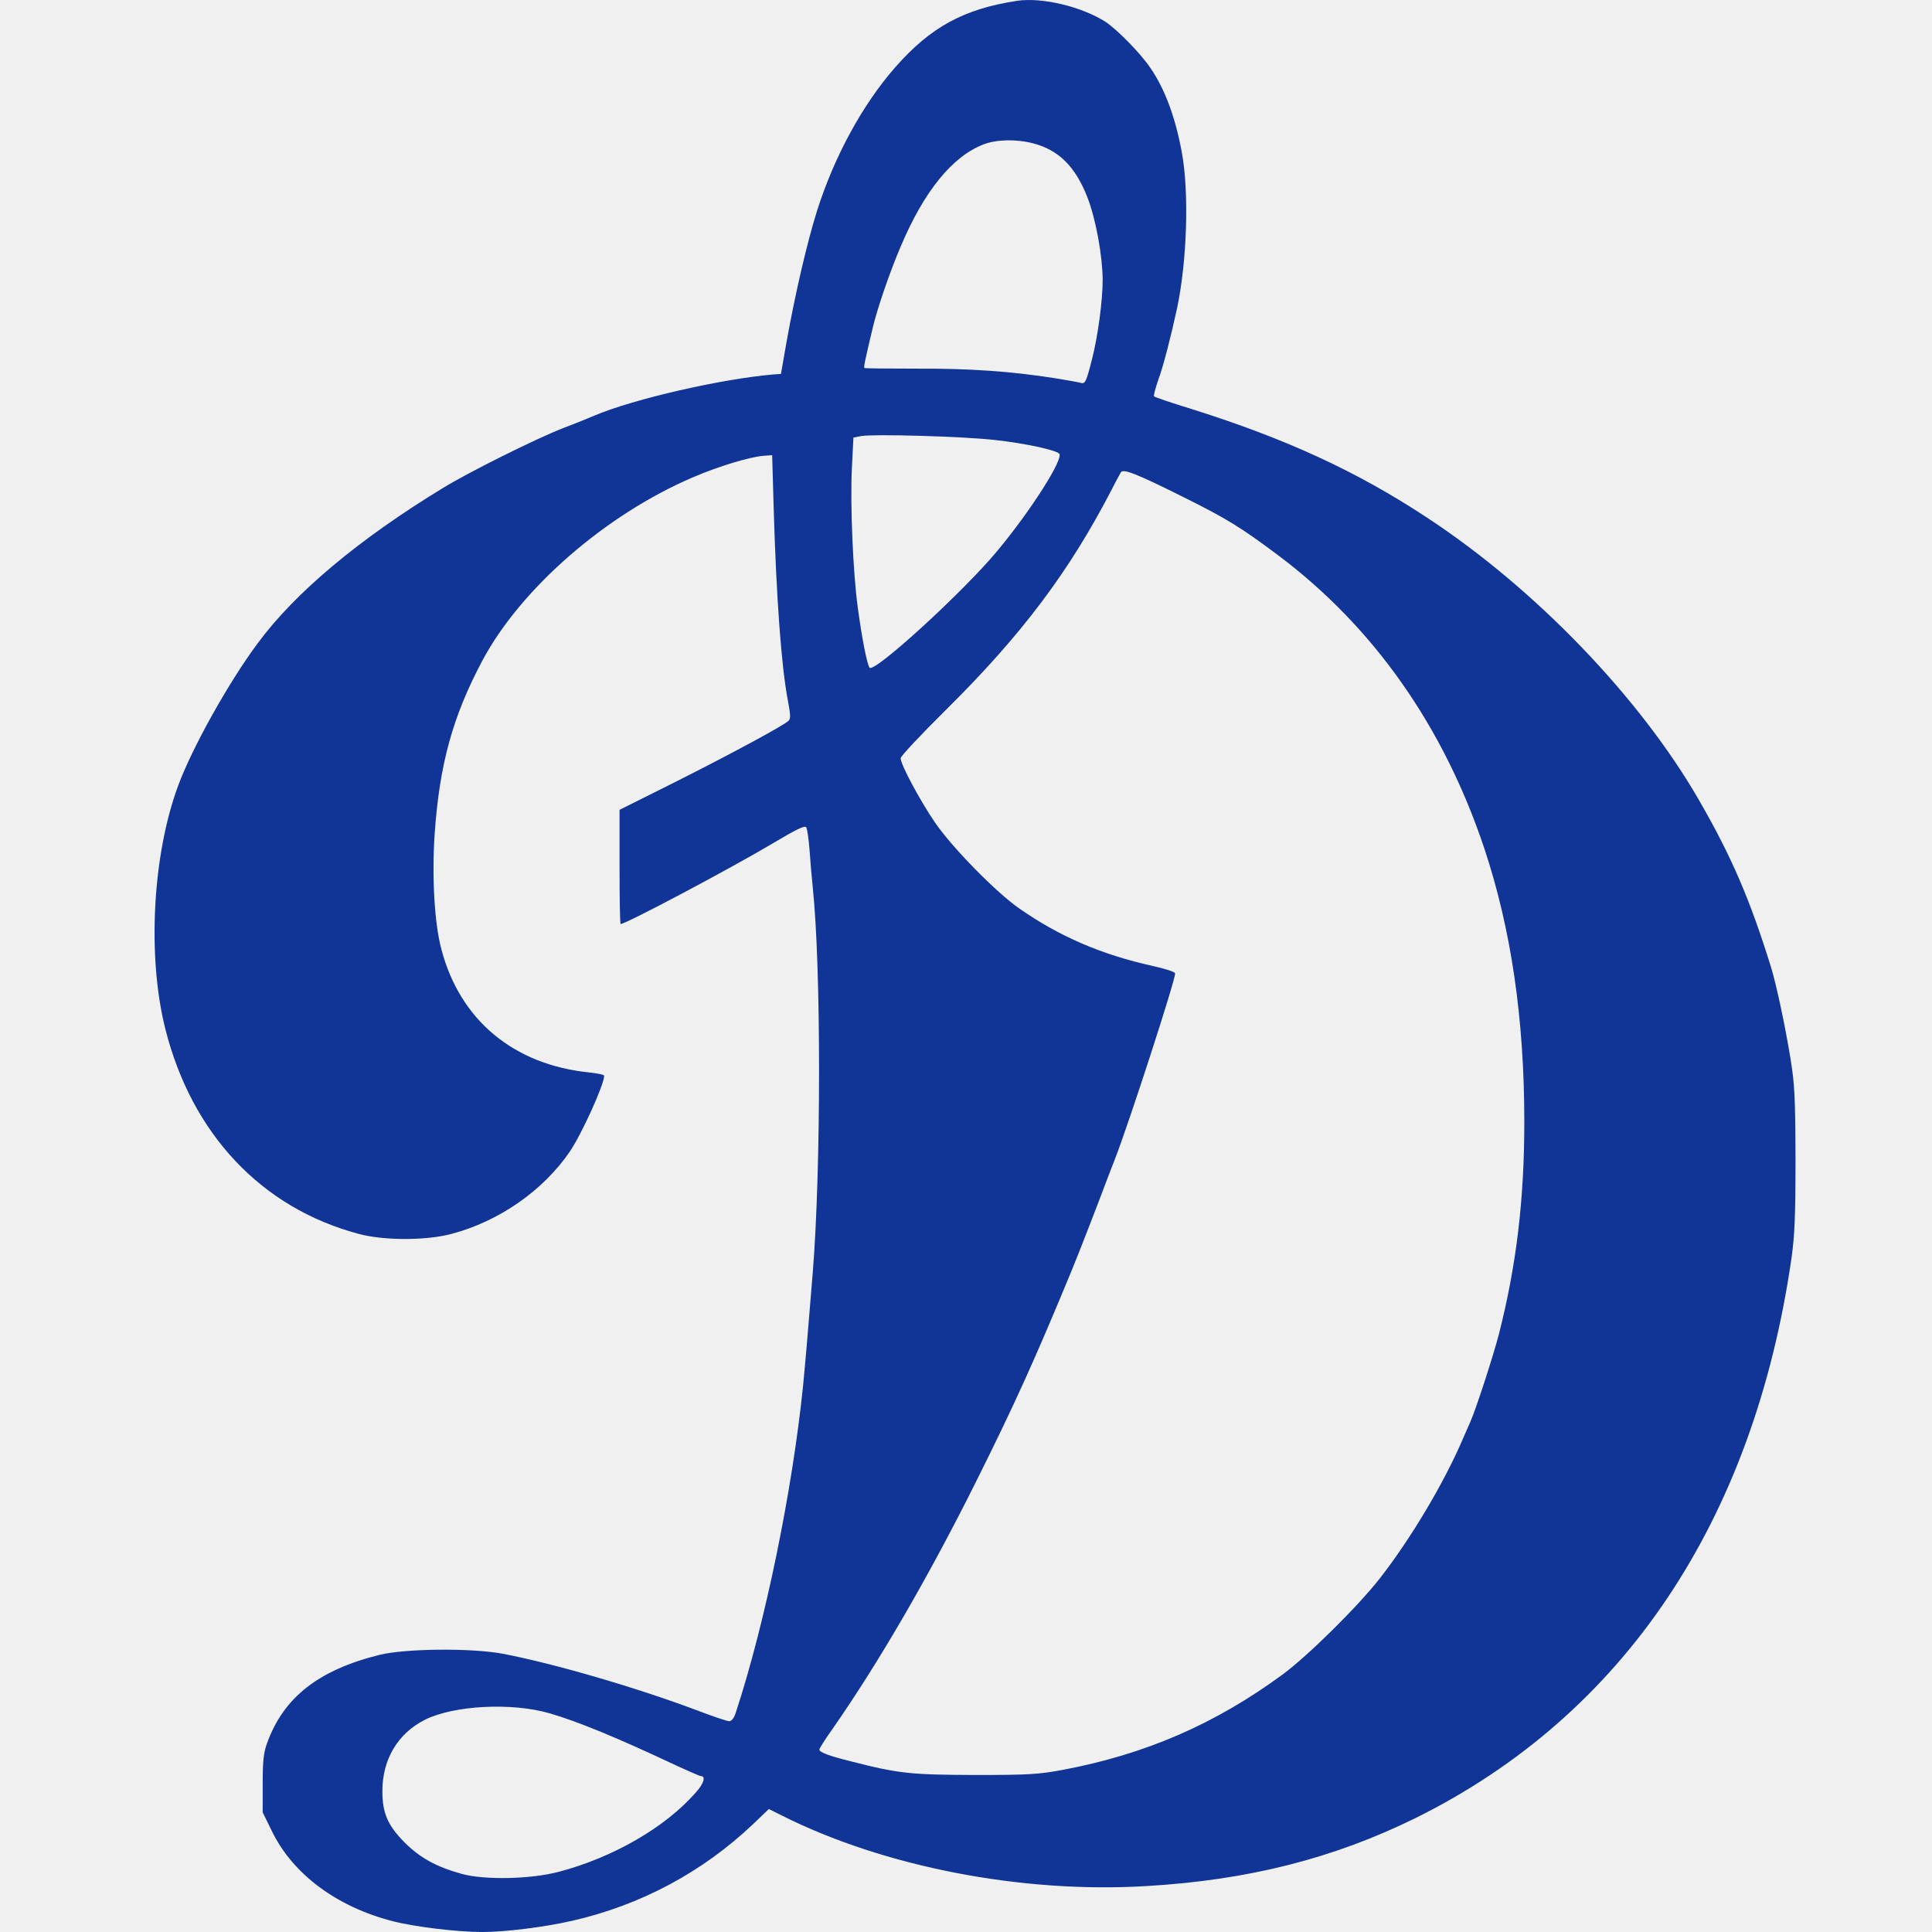
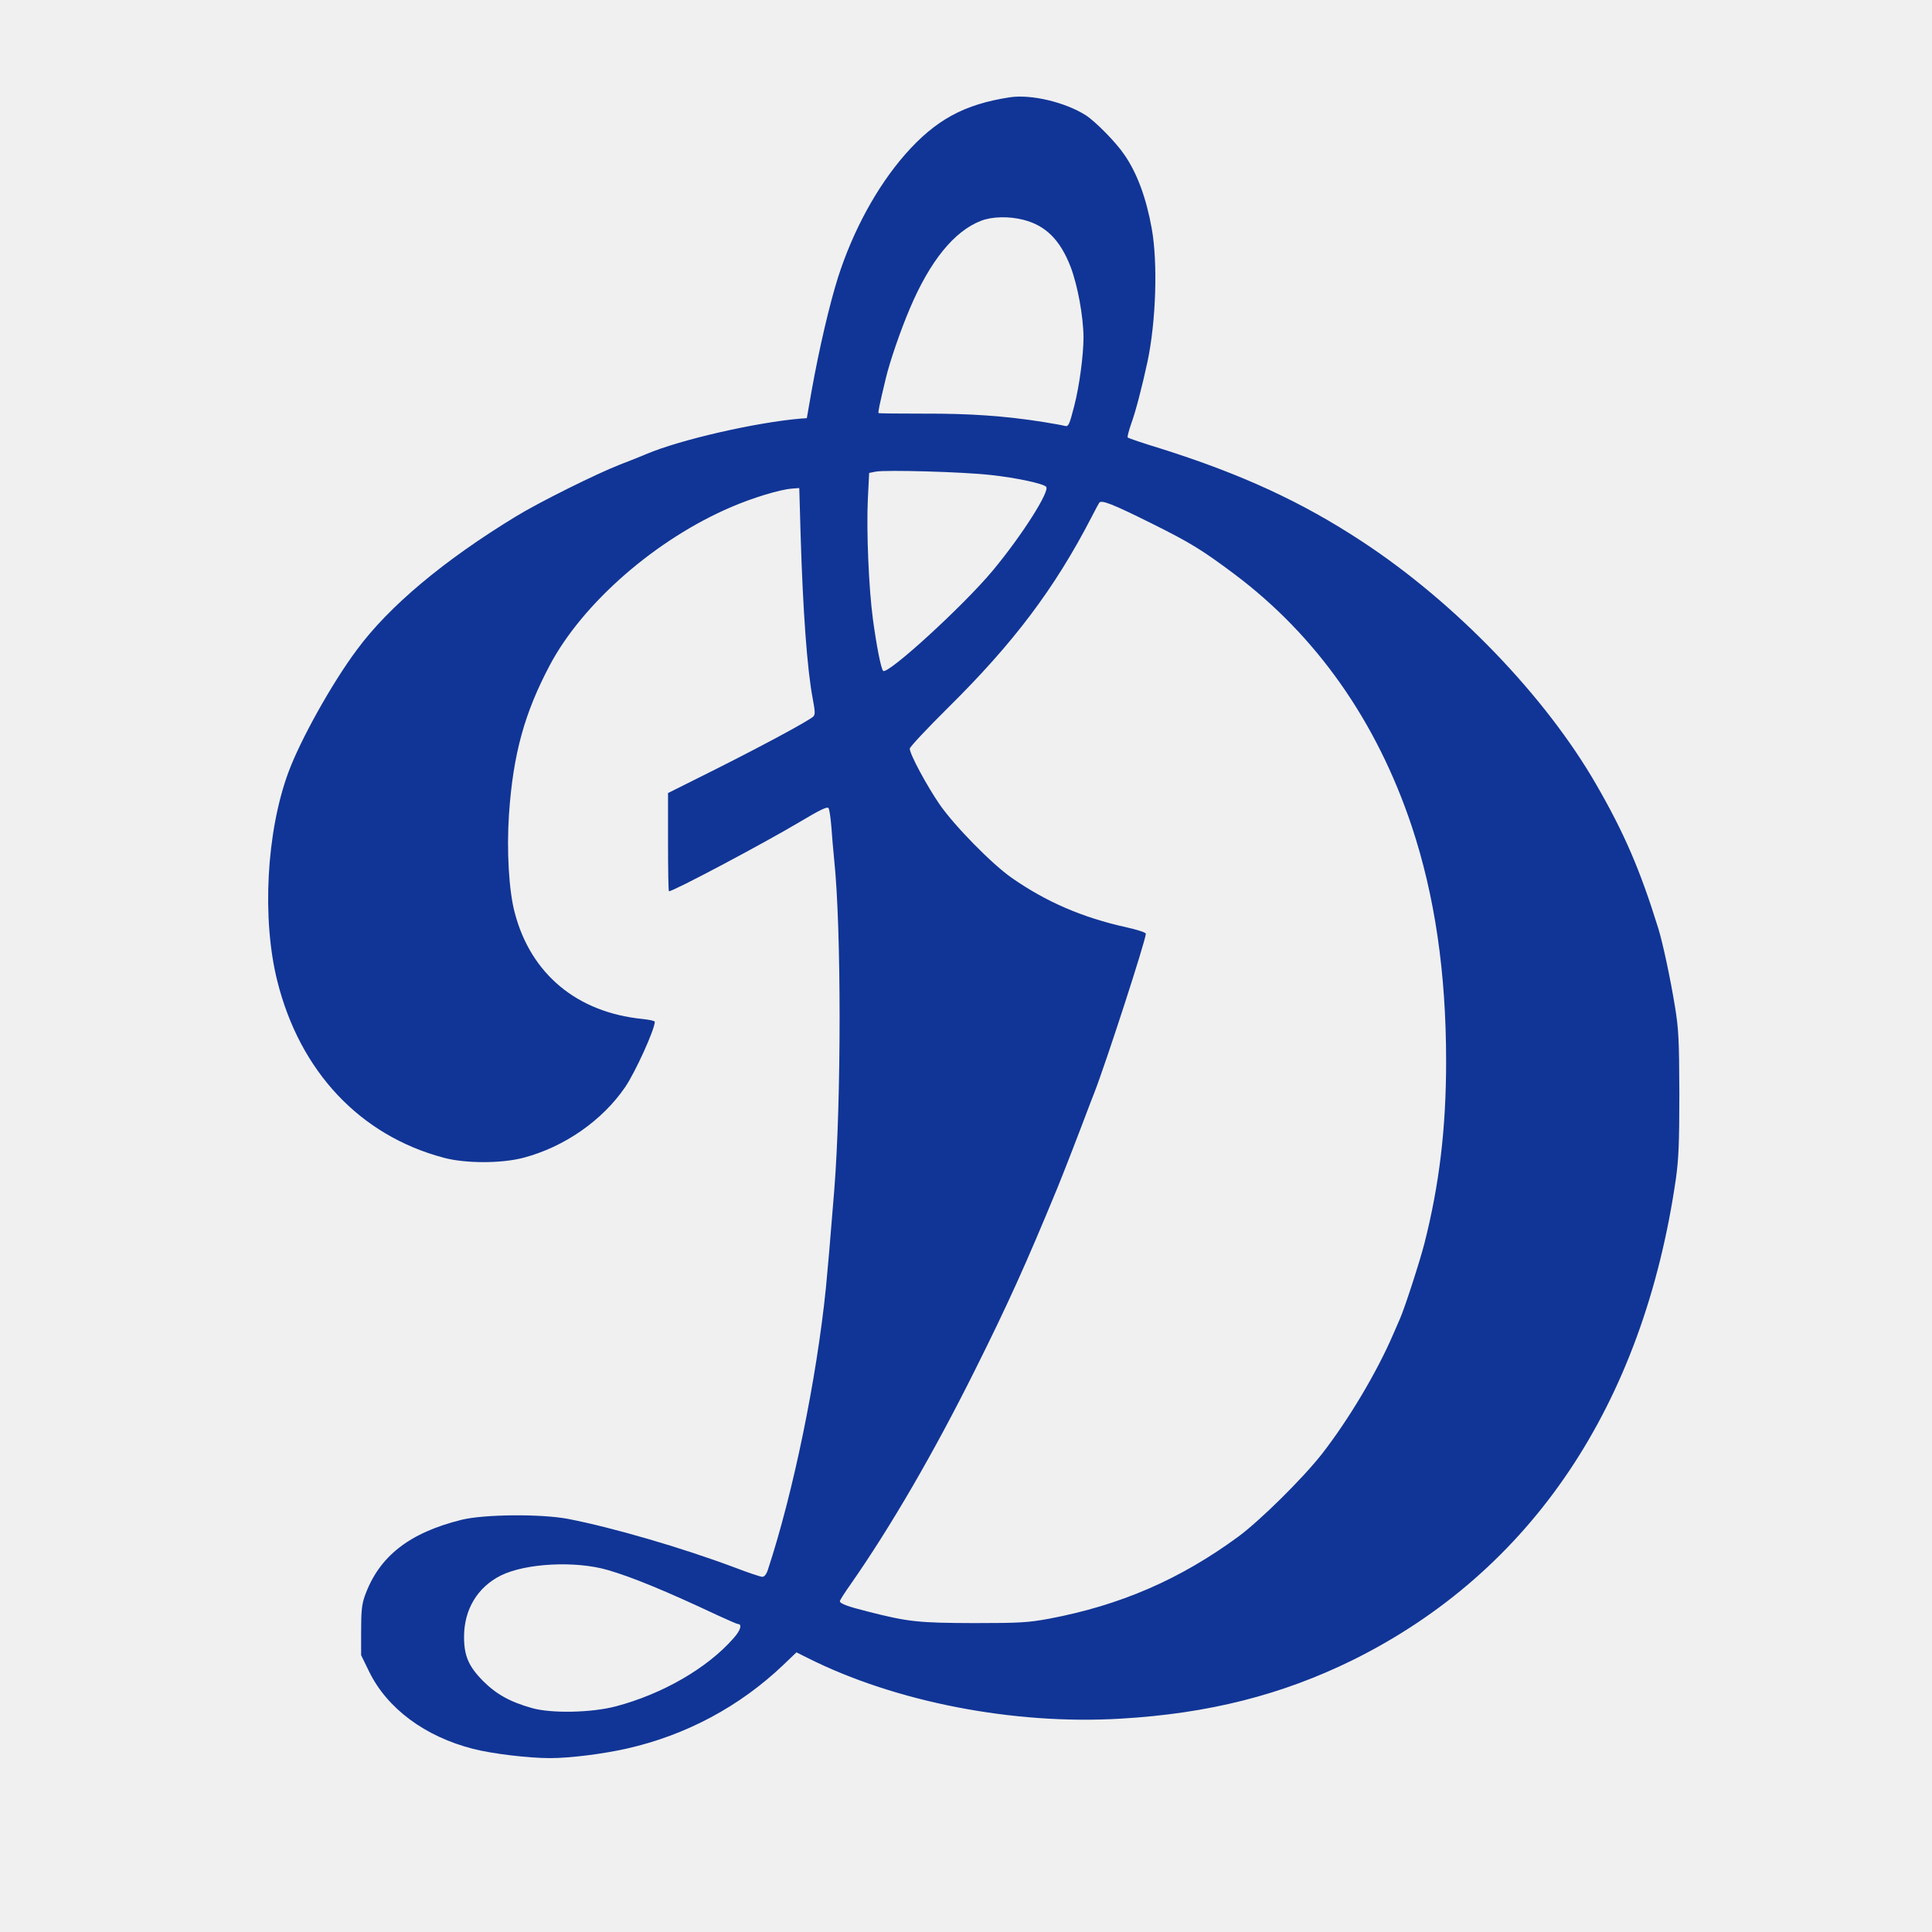
- <svg xmlns="http://www.w3.org/2000/svg" width="96" height="96" viewBox="0 0 96 96" fill="none">
-   <g clip-path="url(#clip0_44_509)">
-     <path d="M50.535 0.041C47.894 0.444 46.247 1.339 44.49 3.336C42.853 5.202 41.467 7.755 40.605 10.451C40.114 12.011 39.525 14.532 39.089 16.954L38.805 18.58L38.477 18.602C35.869 18.82 31.483 19.824 29.53 20.653C29.355 20.73 28.668 21.013 28.002 21.264C26.627 21.799 23.299 23.457 22 24.254C17.843 26.786 14.657 29.448 12.802 31.969C11.361 33.9 9.539 37.174 8.852 39.04C7.575 42.488 7.313 47.518 8.208 51.097C9.517 56.335 12.987 60.023 17.821 61.311C19.076 61.649 21.171 61.649 22.437 61.311C24.794 60.689 26.987 59.161 28.308 57.23C28.897 56.368 30.021 53.891 30.021 53.454C30.021 53.4 29.693 53.334 29.29 53.291C25.525 52.909 22.863 50.694 21.935 47.18C21.586 45.892 21.455 43.546 21.597 41.451C21.837 37.981 22.491 35.613 23.954 32.853C25.863 29.252 30.097 25.564 34.451 23.709C35.695 23.174 37.244 22.705 37.932 22.65L38.368 22.617L38.445 25.291C38.575 29.699 38.827 33.126 39.143 34.773C39.285 35.537 39.296 35.701 39.176 35.821C38.914 36.061 36.502 37.37 33.6 38.833L30.785 40.24V43.077C30.785 44.638 30.806 45.914 30.839 45.914C31.101 45.914 36.262 43.175 38.412 41.899C39.601 41.189 39.994 41.004 40.06 41.113C40.114 41.2 40.18 41.68 40.223 42.193C40.256 42.706 40.332 43.568 40.387 44.114C40.802 48.064 40.802 58.048 40.387 63.21C40.103 66.712 40.049 67.334 39.907 68.829C39.372 74.089 38.019 80.669 36.557 85.11C36.47 85.383 36.35 85.525 36.23 85.525C36.131 85.525 35.411 85.284 34.647 84.99C31.559 83.833 27.544 82.666 24.99 82.175C23.419 81.88 20.145 81.913 18.858 82.229C15.824 82.982 14.089 84.346 13.271 86.616C13.096 87.096 13.053 87.5 13.053 88.635V90.053L13.522 91.013C14.559 93.13 16.741 94.756 19.523 95.465C20.625 95.749 22.732 96 23.965 96C25.11 96 27.042 95.76 28.427 95.444C31.832 94.669 34.92 93.021 37.441 90.62L38.205 89.889L38.837 90.206C43.911 92.759 50.775 94.09 56.94 93.719C62.025 93.425 66.259 92.344 70.34 90.337C80.674 85.219 87.134 75.595 89.021 62.5C89.174 61.398 89.218 60.449 89.218 57.59C89.207 54.469 89.174 53.869 88.967 52.592C88.705 50.977 88.258 48.882 87.996 48.042C86.959 44.703 86.043 42.564 84.417 39.749C81.481 34.653 76.276 29.241 70.886 25.705C67.405 23.414 63.913 21.81 59.286 20.348C58.25 20.031 57.377 19.736 57.344 19.693C57.311 19.66 57.41 19.3 57.551 18.885C57.802 18.209 58.184 16.725 58.49 15.306C58.981 12.982 59.09 9.588 58.73 7.603C58.413 5.857 57.89 4.427 57.158 3.369C56.667 2.638 55.489 1.448 54.922 1.077C53.732 0.324 51.768 -0.145 50.535 0.041ZM51.332 7.122C52.608 7.45 53.438 8.279 54.038 9.818C54.452 10.898 54.78 12.688 54.791 13.899C54.791 14.946 54.551 16.736 54.256 17.871C53.972 18.984 53.918 19.082 53.71 19.027C53.612 18.995 53.045 18.896 52.456 18.798C50.24 18.449 48.189 18.307 45.592 18.318C44.152 18.318 42.962 18.307 42.951 18.285C42.908 18.253 42.995 17.838 43.366 16.288C43.584 15.35 44.228 13.473 44.763 12.229C45.919 9.501 47.316 7.777 48.865 7.177C49.509 6.926 50.491 6.904 51.332 7.122ZM49.444 21.864C50.928 22.028 52.445 22.355 52.63 22.541C52.87 22.781 51.233 25.356 49.564 27.364C47.873 29.404 43.464 33.431 43.213 33.18C43.093 33.06 42.831 31.74 42.624 30.201C42.384 28.444 42.242 25.084 42.329 23.272L42.406 21.744L42.788 21.668C43.388 21.559 47.807 21.679 49.444 21.864ZM58.719 24.658C60.956 25.771 61.632 26.186 63.498 27.582C68.245 31.14 71.726 36.083 73.756 42.161C75.087 46.165 75.742 50.617 75.742 55.735C75.742 59.609 75.349 62.871 74.487 66.265C74.203 67.367 73.341 70.019 73.068 70.63C72.992 70.804 72.817 71.197 72.686 71.503C71.748 73.696 70.1 76.457 68.561 78.432C67.448 79.85 64.993 82.273 63.739 83.2C60.367 85.677 56.908 87.172 52.794 87.947C51.605 88.165 51.135 88.198 48.462 88.198C45.265 88.187 44.675 88.132 42.329 87.532C41.194 87.249 40.714 87.074 40.714 86.932C40.714 86.878 40.998 86.43 41.347 85.939C43.661 82.622 46.138 78.355 48.495 73.631C50.404 69.811 51.463 67.465 53.263 63.1C53.612 62.26 54.616 59.663 55.085 58.408C55.184 58.168 55.315 57.797 55.402 57.59C56.1 55.8 58.392 48.73 58.392 48.369C58.392 48.293 57.911 48.14 57.279 47.998C54.714 47.431 52.63 46.525 50.644 45.139C49.487 44.332 47.338 42.139 46.476 40.895C45.734 39.815 44.752 37.992 44.752 37.676C44.752 37.578 45.756 36.508 46.978 35.297C50.753 31.565 53.121 28.422 55.249 24.309C55.445 23.916 55.653 23.545 55.696 23.468C55.816 23.283 56.46 23.534 58.719 24.658ZM27.304 85.132C28.7 85.535 30.665 86.343 33.654 87.751C34.255 88.023 34.767 88.252 34.822 88.252C35.084 88.252 34.975 88.624 34.571 89.071C33.054 90.806 30.457 92.301 27.762 93.01C26.354 93.381 24.041 93.425 22.928 93.108C21.64 92.748 20.855 92.301 20.091 91.537C19.262 90.697 19 90.086 19 88.995C19 87.412 19.774 86.125 21.127 85.448C22.557 84.739 25.427 84.586 27.304 85.132Z" fill="#113596" />
+ <svg xmlns="http://www.w3.org/2000/svg" width="100" height="100" viewBox="0 0 100 100" fill="none">
+   <g clip-path="url(#clip0_135_933)">
+     <mask id="mask0_135_933" style="mask-type:luminance" maskUnits="userSpaceOnUse" x="7" y="5" width="86" height="86">
+       <path d="M93 5H7V91H93V5Z" fill="white" />
+     </mask>
+     <g mask="url(#mask0_135_933)">
+       <path d="M52.27 5.036C49.904 5.398 48.428 6.2 46.854 7.988C45.388 9.66 44.147 11.947 43.374 14.362C42.934 15.76 42.407 18.018 42.016 20.188L41.761 21.645L41.468 21.664C39.132 21.86 35.202 22.759 33.453 23.502C33.296 23.57 32.68 23.824 32.084 24.049C30.852 24.528 27.871 26.014 26.708 26.728C22.983 28.995 20.129 31.381 18.467 33.639C17.177 35.369 15.544 38.301 14.928 39.973C13.785 43.062 13.55 47.569 14.352 50.775C15.525 55.467 18.633 58.771 22.964 59.924C24.088 60.227 25.965 60.227 27.099 59.924C29.21 59.367 31.175 57.999 32.358 56.269C32.886 55.496 33.892 53.277 33.892 52.886C33.892 52.837 33.599 52.779 33.237 52.74C29.865 52.398 27.48 50.413 26.649 47.266C26.336 46.112 26.219 44.01 26.346 42.133C26.561 39.025 27.147 36.904 28.457 34.431C30.168 31.205 33.961 27.901 37.861 26.239C38.975 25.76 40.364 25.34 40.979 25.291L41.37 25.261L41.439 27.656C41.556 31.605 41.781 34.675 42.065 36.151C42.192 36.835 42.201 36.982 42.094 37.09C41.859 37.304 39.699 38.477 37.099 39.787L34.577 41.048V43.59C34.577 44.988 34.596 46.132 34.626 46.132C34.86 46.132 39.484 43.678 41.41 42.534C42.475 41.899 42.827 41.733 42.886 41.831C42.934 41.909 42.993 42.339 43.032 42.798C43.062 43.258 43.13 44.03 43.179 44.519C43.55 48.057 43.55 57.002 43.179 61.625C42.925 64.763 42.876 65.32 42.749 66.66C42.27 71.371 41.058 77.266 39.748 81.244C39.669 81.489 39.562 81.616 39.455 81.616C39.367 81.616 38.721 81.401 38.037 81.137C35.271 80.101 31.673 79.055 29.386 78.615C27.978 78.351 25.046 78.38 23.892 78.664C21.175 79.338 19.62 80.56 18.887 82.593C18.731 83.023 18.692 83.385 18.692 84.402V85.672L19.112 86.533C20.041 88.429 21.996 89.886 24.489 90.521C25.476 90.775 27.363 91 28.467 91C29.494 91 31.224 90.785 32.465 90.501C35.515 89.808 38.281 88.331 40.539 86.181L41.224 85.526L41.791 85.809C46.336 88.097 52.485 89.289 58.008 88.957C62.563 88.693 66.356 87.725 70.012 85.927C79.269 81.342 85.056 72.72 86.747 60.99C86.884 60.003 86.923 59.152 86.923 56.591C86.913 53.795 86.884 53.258 86.698 52.114C86.464 50.667 86.063 48.79 85.828 48.038C84.9 45.047 84.079 43.13 82.622 40.608C79.993 36.043 75.33 31.195 70.501 28.028C67.382 25.975 64.254 24.538 60.11 23.228C59.181 22.945 58.399 22.681 58.37 22.642C58.34 22.612 58.428 22.29 58.555 21.918C58.78 21.312 59.122 19.983 59.396 18.712C59.836 16.63 59.934 13.59 59.611 11.811C59.328 10.246 58.858 8.966 58.203 8.018C57.764 7.363 56.708 6.297 56.2 5.965C55.134 5.29 53.374 4.87 52.27 5.036ZM52.983 11.38C54.127 11.674 54.87 12.417 55.408 13.795C55.779 14.763 56.072 16.366 56.082 17.451C56.082 18.389 55.867 19.992 55.603 21.009C55.349 22.006 55.3 22.094 55.114 22.045C55.026 22.016 54.518 21.928 53.99 21.84C52.006 21.527 50.168 21.4 47.842 21.41C46.551 21.41 45.486 21.4 45.476 21.381C45.437 21.351 45.515 20.98 45.847 19.592C46.043 18.751 46.62 17.07 47.099 15.955C48.135 13.511 49.386 11.967 50.774 11.429C51.351 11.204 52.231 11.185 52.983 11.38ZM51.292 24.587C52.622 24.733 53.981 25.027 54.147 25.193C54.362 25.408 52.895 27.715 51.4 29.514C49.885 31.341 45.935 34.949 45.711 34.724C45.603 34.616 45.368 33.434 45.183 32.055C44.968 30.481 44.841 27.471 44.919 25.848L44.987 24.479L45.329 24.411C45.867 24.313 49.826 24.421 51.292 24.587ZM59.601 27.089C61.605 28.086 62.211 28.458 63.883 29.709C68.135 32.896 71.253 37.324 73.072 42.769C74.264 46.356 74.851 50.345 74.851 54.929C74.851 58.4 74.499 61.322 73.727 64.362C73.472 65.35 72.7 67.725 72.456 68.272C72.387 68.429 72.231 68.781 72.114 69.055C71.273 71.019 69.797 73.493 68.418 75.262C67.421 76.533 65.222 78.703 64.098 79.534C61.077 81.753 57.979 83.092 54.293 83.786C53.228 83.981 52.807 84.011 50.413 84.011C47.548 84.001 47.021 83.952 44.919 83.414C43.902 83.16 43.472 83.004 43.472 82.877C43.472 82.828 43.726 82.427 44.039 81.987C46.111 79.016 48.331 75.193 50.442 70.961C52.153 67.539 53.101 65.438 54.714 61.528C55.026 60.775 55.926 58.448 56.346 57.324C56.434 57.109 56.551 56.777 56.63 56.591C57.255 54.988 59.308 48.654 59.308 48.331C59.308 48.263 58.878 48.126 58.311 47.999C56.014 47.49 54.147 46.679 52.368 45.438C51.331 44.714 49.406 42.749 48.633 41.635C47.969 40.667 47.089 39.035 47.089 38.751C47.089 38.663 47.988 37.705 49.083 36.62C52.465 33.277 54.587 30.462 56.493 26.776C56.669 26.425 56.855 26.092 56.894 26.024C57.001 25.858 57.578 26.082 59.601 27.089ZM31.458 81.264C32.709 81.626 34.469 82.349 37.148 83.61C37.685 83.854 38.145 84.059 38.193 84.059C38.428 84.059 38.33 84.392 37.969 84.793C36.61 86.347 34.283 87.686 31.869 88.322C30.608 88.654 28.535 88.693 27.538 88.41C26.385 88.087 25.681 87.686 24.997 87.002C24.254 86.249 24.019 85.702 24.019 84.724C24.019 83.307 24.713 82.153 25.925 81.547C27.206 80.912 29.777 80.775 31.458 81.264Z" fill="#113596" />
+     </g>
  </g>
  <defs>
-     <clipPath id="clip0_44_509">
-       <rect width="96" height="96" fill="white" />
+     <clipPath id="clip0_135_933">
+       <rect width="86" height="86" fill="white" transform="translate(7 5)" />
    </clipPath>
  </defs>
</svg>
